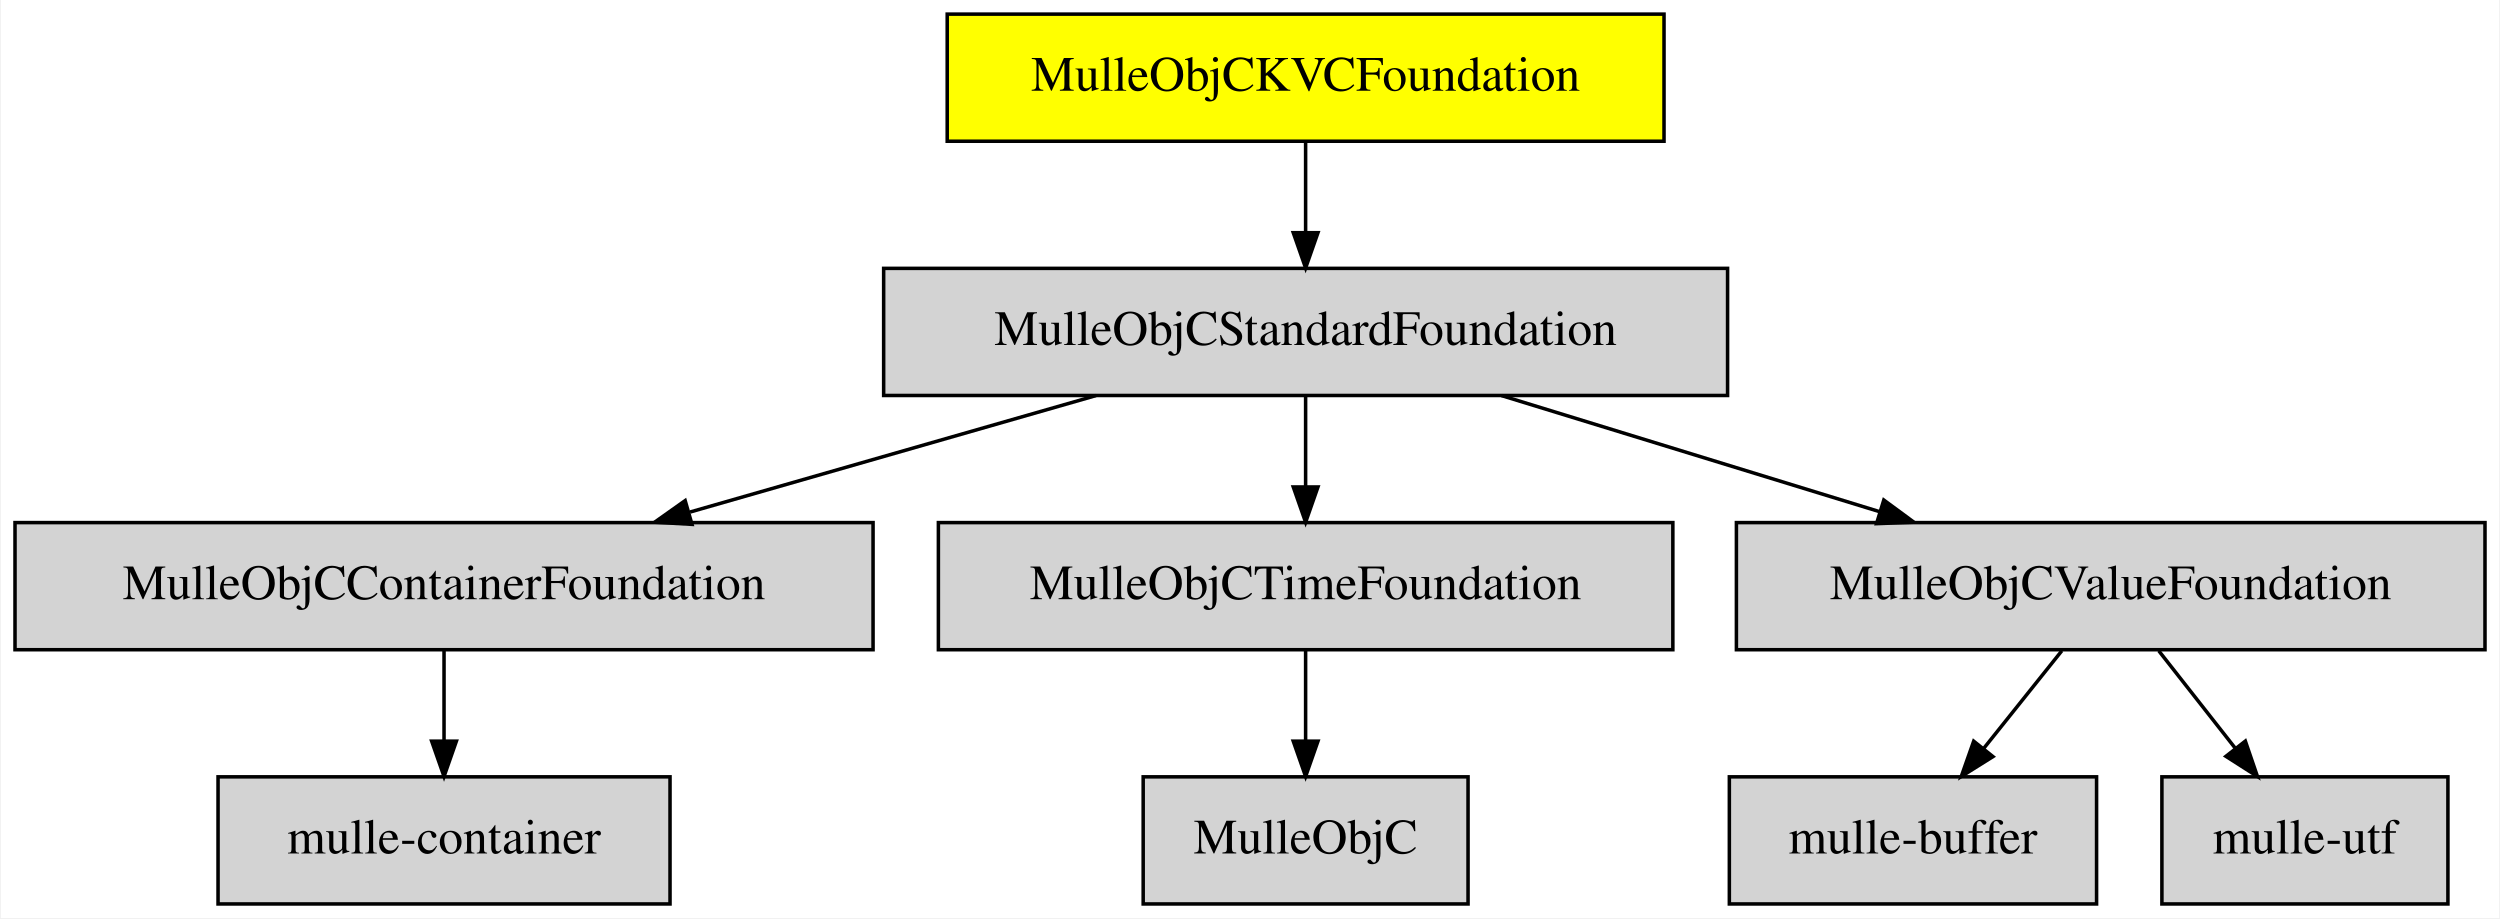
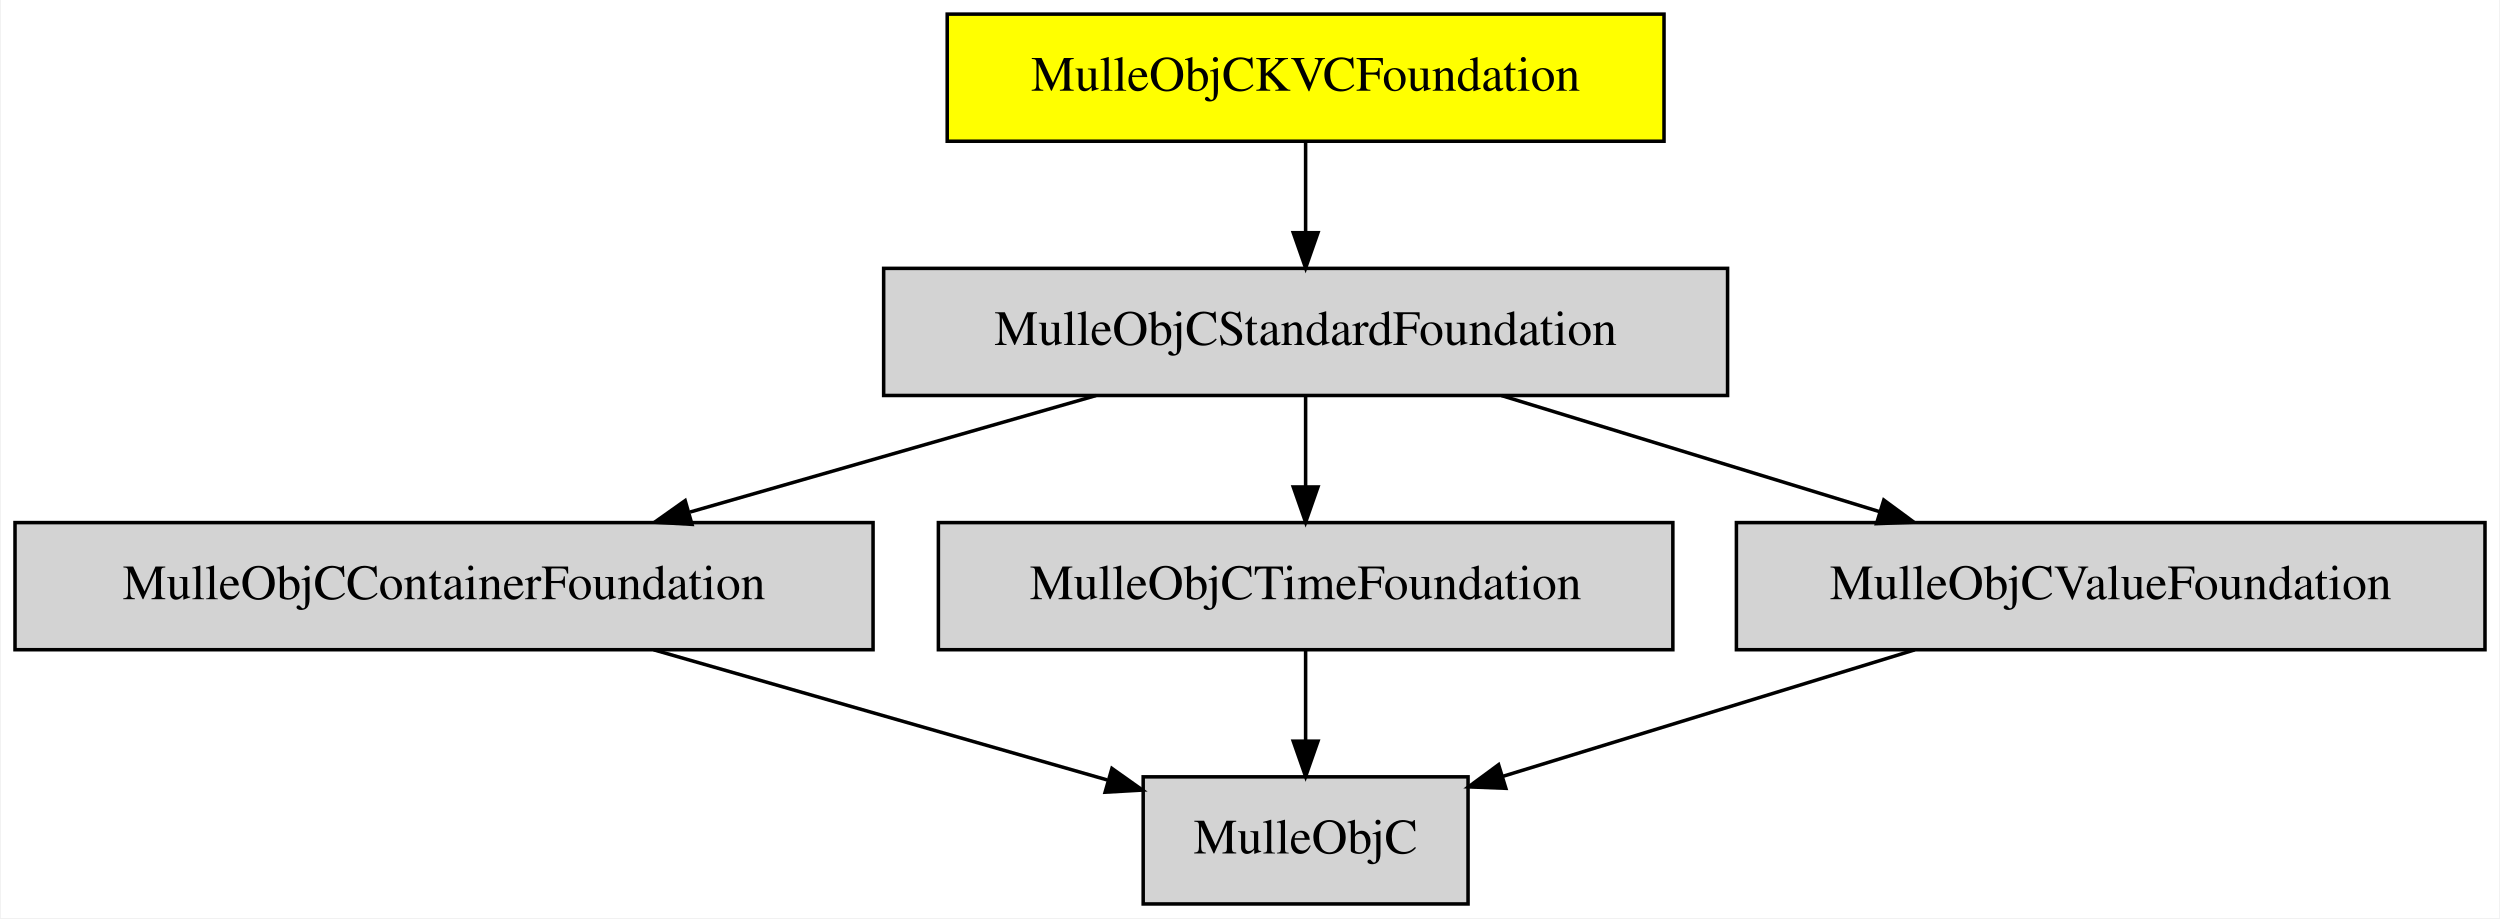
<svg xmlns="http://www.w3.org/2000/svg" xmlns:xlink="http://www.w3.org/1999/xlink" width="708pt" height="260pt" viewBox="0.00 0.00 707.50 260.00">
  <g id="graph0" class="graph" transform="scale(1 1) rotate(0) translate(4 256)">
    <polygon fill="white" stroke="transparent" points="-4,4 -4,-256 703.5,-256 703.5,4 -4,4" />
    <g id="node1" class="node">
      <polygon fill="yellow" stroke="black" points="467,-252 264,-252 264,-216 467,-216 467,-252" />
      <text text-anchor="middle" x="365.5" y="-230.3" font-family="Times,serif" font-size="14.00">MulleObjCKVCFoundation</text>
    </g>
-     <g id="node6" class="node">
-       <g id="a_node6">
+     <g id="node4" class="node">
+       <g id="a_node4">
        <a xlink:href="https://github.com/MulleFoundation/MulleObjCStandardFoundation" xlink:title="MulleObjCStandardFoundation">
          <polygon fill="lightgrey" stroke="black" points="485,-180 246,-180 246,-144 485,-144 485,-180" />
          <text text-anchor="middle" x="365.5" y="-158.3" font-family="Times,serif" font-size="14.00">MulleObjCStandardFoundation</text>
        </a>
      </g>
    </g>
    <g id="edge2" class="edge">
      <path fill="none" stroke="black" d="M365.5,-215.7C365.5,-207.98 365.5,-198.71 365.5,-190.11" />
      <polygon fill="black" stroke="black" points="369,-190.1 365.5,-180.1 362,-190.1 369,-190.1" />
    </g>
    <g id="node2" class="node">
      <g id="a_node2">
-         <a xlink:href="https://github.com/mulle-c/mulle-buffer" xlink:title="mulle-buffer">
-           <polygon fill="lightgrey" stroke="black" points="589.5,-36 485.5,-36 485.5,0 589.5,0 589.5,-36" />
-           <text text-anchor="middle" x="537.5" y="-14.3" font-family="Times,serif" font-size="14.00">mulle-buffer</text>
-         </a>
-       </g>
-     </g>
-     <g id="node3" class="node">
-       <g id="a_node3">
-         <a xlink:href="https://github.com/mulle-c/mulle-container" xlink:title="mulle-container">
-           <polygon fill="lightgrey" stroke="black" points="185.5,-36 57.5,-36 57.5,0 185.5,0 185.5,-36" />
-           <text text-anchor="middle" x="121.5" y="-14.3" font-family="Times,serif" font-size="14.00">mulle-container</text>
-         </a>
-       </g>
-     </g>
-     <g id="node4" class="node">
-       <g id="a_node4">
        <a xlink:href="https://github.com/MulleFoundation/MulleObjCContainerFoundation" xlink:title="MulleObjCContainerFoundation">
          <polygon fill="lightgrey" stroke="black" points="243,-108 0,-108 0,-72 243,-72 243,-108" />
          <text text-anchor="middle" x="121.5" y="-86.3" font-family="Times,serif" font-size="14.00">MulleObjCContainerFoundation</text>
        </a>
      </g>
    </g>
-     <g id="edge1" class="edge">
-       <path fill="none" stroke="black" d="M121.5,-71.7C121.5,-63.98 121.5,-54.71 121.5,-46.11" />
-       <polygon fill="black" stroke="black" points="125,-46.1 121.5,-36.1 118,-46.1 125,-46.1" />
-     </g>
-     <g id="node5" class="node">
-       <g id="a_node5">
+     <g id="node3" class="node">
+       <g id="a_node3">
        <a xlink:href="https://github.com/mulle-objc/MulleObjC" xlink:title="MulleObjC">
          <polygon fill="lightgrey" stroke="black" points="411.5,-36 319.5,-36 319.5,0 411.5,0 411.5,-36" />
          <text text-anchor="middle" x="365.5" y="-14.3" font-family="Times,serif" font-size="14.00">MulleObjC</text>
        </a>
      </g>
    </g>
+     <g id="edge1" class="edge">
+       <path fill="none" stroke="black" d="M180.88,-71.97C219.98,-60.75 270.87,-46.15 309.31,-35.12" />
+       <polygon fill="black" stroke="black" points="310.65,-38.38 319.3,-32.25 308.72,-31.65 310.65,-38.38" />
+     </g>
    <g id="edge3" class="edge">
      <path fill="none" stroke="black" d="M306.12,-143.97C271.44,-134.01 227.49,-121.41 191.17,-110.99" />
      <polygon fill="black" stroke="black" points="191.72,-107.5 181.14,-108.11 189.79,-114.23 191.72,-107.5" />
    </g>
-     <g id="node7" class="node">
-       <g id="a_node7">
+     <g id="node5" class="node">
+       <g id="a_node5">
        <a xlink:href="https://github.com/MulleFoundation/MulleObjCTimeFoundation" xlink:title="MulleObjCTimeFoundation">
          <polygon fill="lightgrey" stroke="black" points="469.5,-108 261.5,-108 261.5,-72 469.5,-72 469.5,-108" />
          <text text-anchor="middle" x="365.5" y="-86.3" font-family="Times,serif" font-size="14.00">MulleObjCTimeFoundation</text>
        </a>
      </g>
    </g>
    <g id="edge4" class="edge">
      <path fill="none" stroke="black" d="M365.5,-143.7C365.5,-135.98 365.5,-126.71 365.5,-118.11" />
      <polygon fill="black" stroke="black" points="369,-118.1 365.5,-108.1 362,-118.1 369,-118.1" />
    </g>
-     <g id="node8" class="node">
-       <g id="a_node8">
+     <g id="node6" class="node">
+       <g id="a_node6">
        <a xlink:href="https://github.com/MulleFoundation/MulleObjCValueFoundation" xlink:title="MulleObjCValueFoundation">
          <polygon fill="lightgrey" stroke="black" points="699.5,-108 487.5,-108 487.5,-72 699.5,-72 699.5,-108" />
          <text text-anchor="middle" x="593.5" y="-86.3" font-family="Times,serif" font-size="14.00">MulleObjCValueFoundation</text>
        </a>
      </g>
    </g>
    <g id="edge5" class="edge">
      <path fill="none" stroke="black" d="M420.98,-143.97C453.26,-134.06 494.11,-121.51 527.96,-111.12" />
      <polygon fill="black" stroke="black" points="529.24,-114.39 537.77,-108.11 527.18,-107.7 529.24,-114.39" />
    </g>
    <g id="edge6" class="edge">
      <path fill="none" stroke="black" d="M365.5,-71.7C365.5,-63.98 365.5,-54.71 365.5,-46.11" />
      <polygon fill="black" stroke="black" points="369,-46.1 365.5,-36.1 362,-46.1 369,-46.1" />
    </g>
    <g id="edge7" class="edge">
-       <path fill="none" stroke="black" d="M579.66,-71.7C573.01,-63.39 564.92,-53.28 557.61,-44.14" />
-       <polygon fill="black" stroke="black" points="560.16,-41.73 551.18,-36.1 554.7,-46.1 560.16,-41.73" />
-     </g>
-     <g id="node9" class="node">
-       <g id="a_node9">
-         <a xlink:href="https://github.com/mulle-c/mulle-utf" xlink:title="mulle-utf">
-           <polygon fill="lightgrey" stroke="black" points="689,-36 608,-36 608,0 689,0 689,-36" />
-           <text text-anchor="middle" x="648.5" y="-14.3" font-family="Times,serif" font-size="14.00">mulle-utf</text>
-         </a>
-       </g>
-     </g>
-     <g id="edge8" class="edge">
-       <path fill="none" stroke="black" d="M607.1,-71.7C613.62,-63.39 621.57,-53.28 628.75,-44.14" />
-       <polygon fill="black" stroke="black" points="631.63,-46.13 635.06,-36.1 626.13,-41.81 631.63,-46.13" />
+       <path fill="none" stroke="black" d="M538.02,-71.97C502.59,-61.09 456.83,-47.04 421.34,-36.14" />
+       <polygon fill="black" stroke="black" points="422.2,-32.75 411.62,-33.16 420.15,-39.44 422.2,-32.75" />
    </g>
  </g>
</svg>
